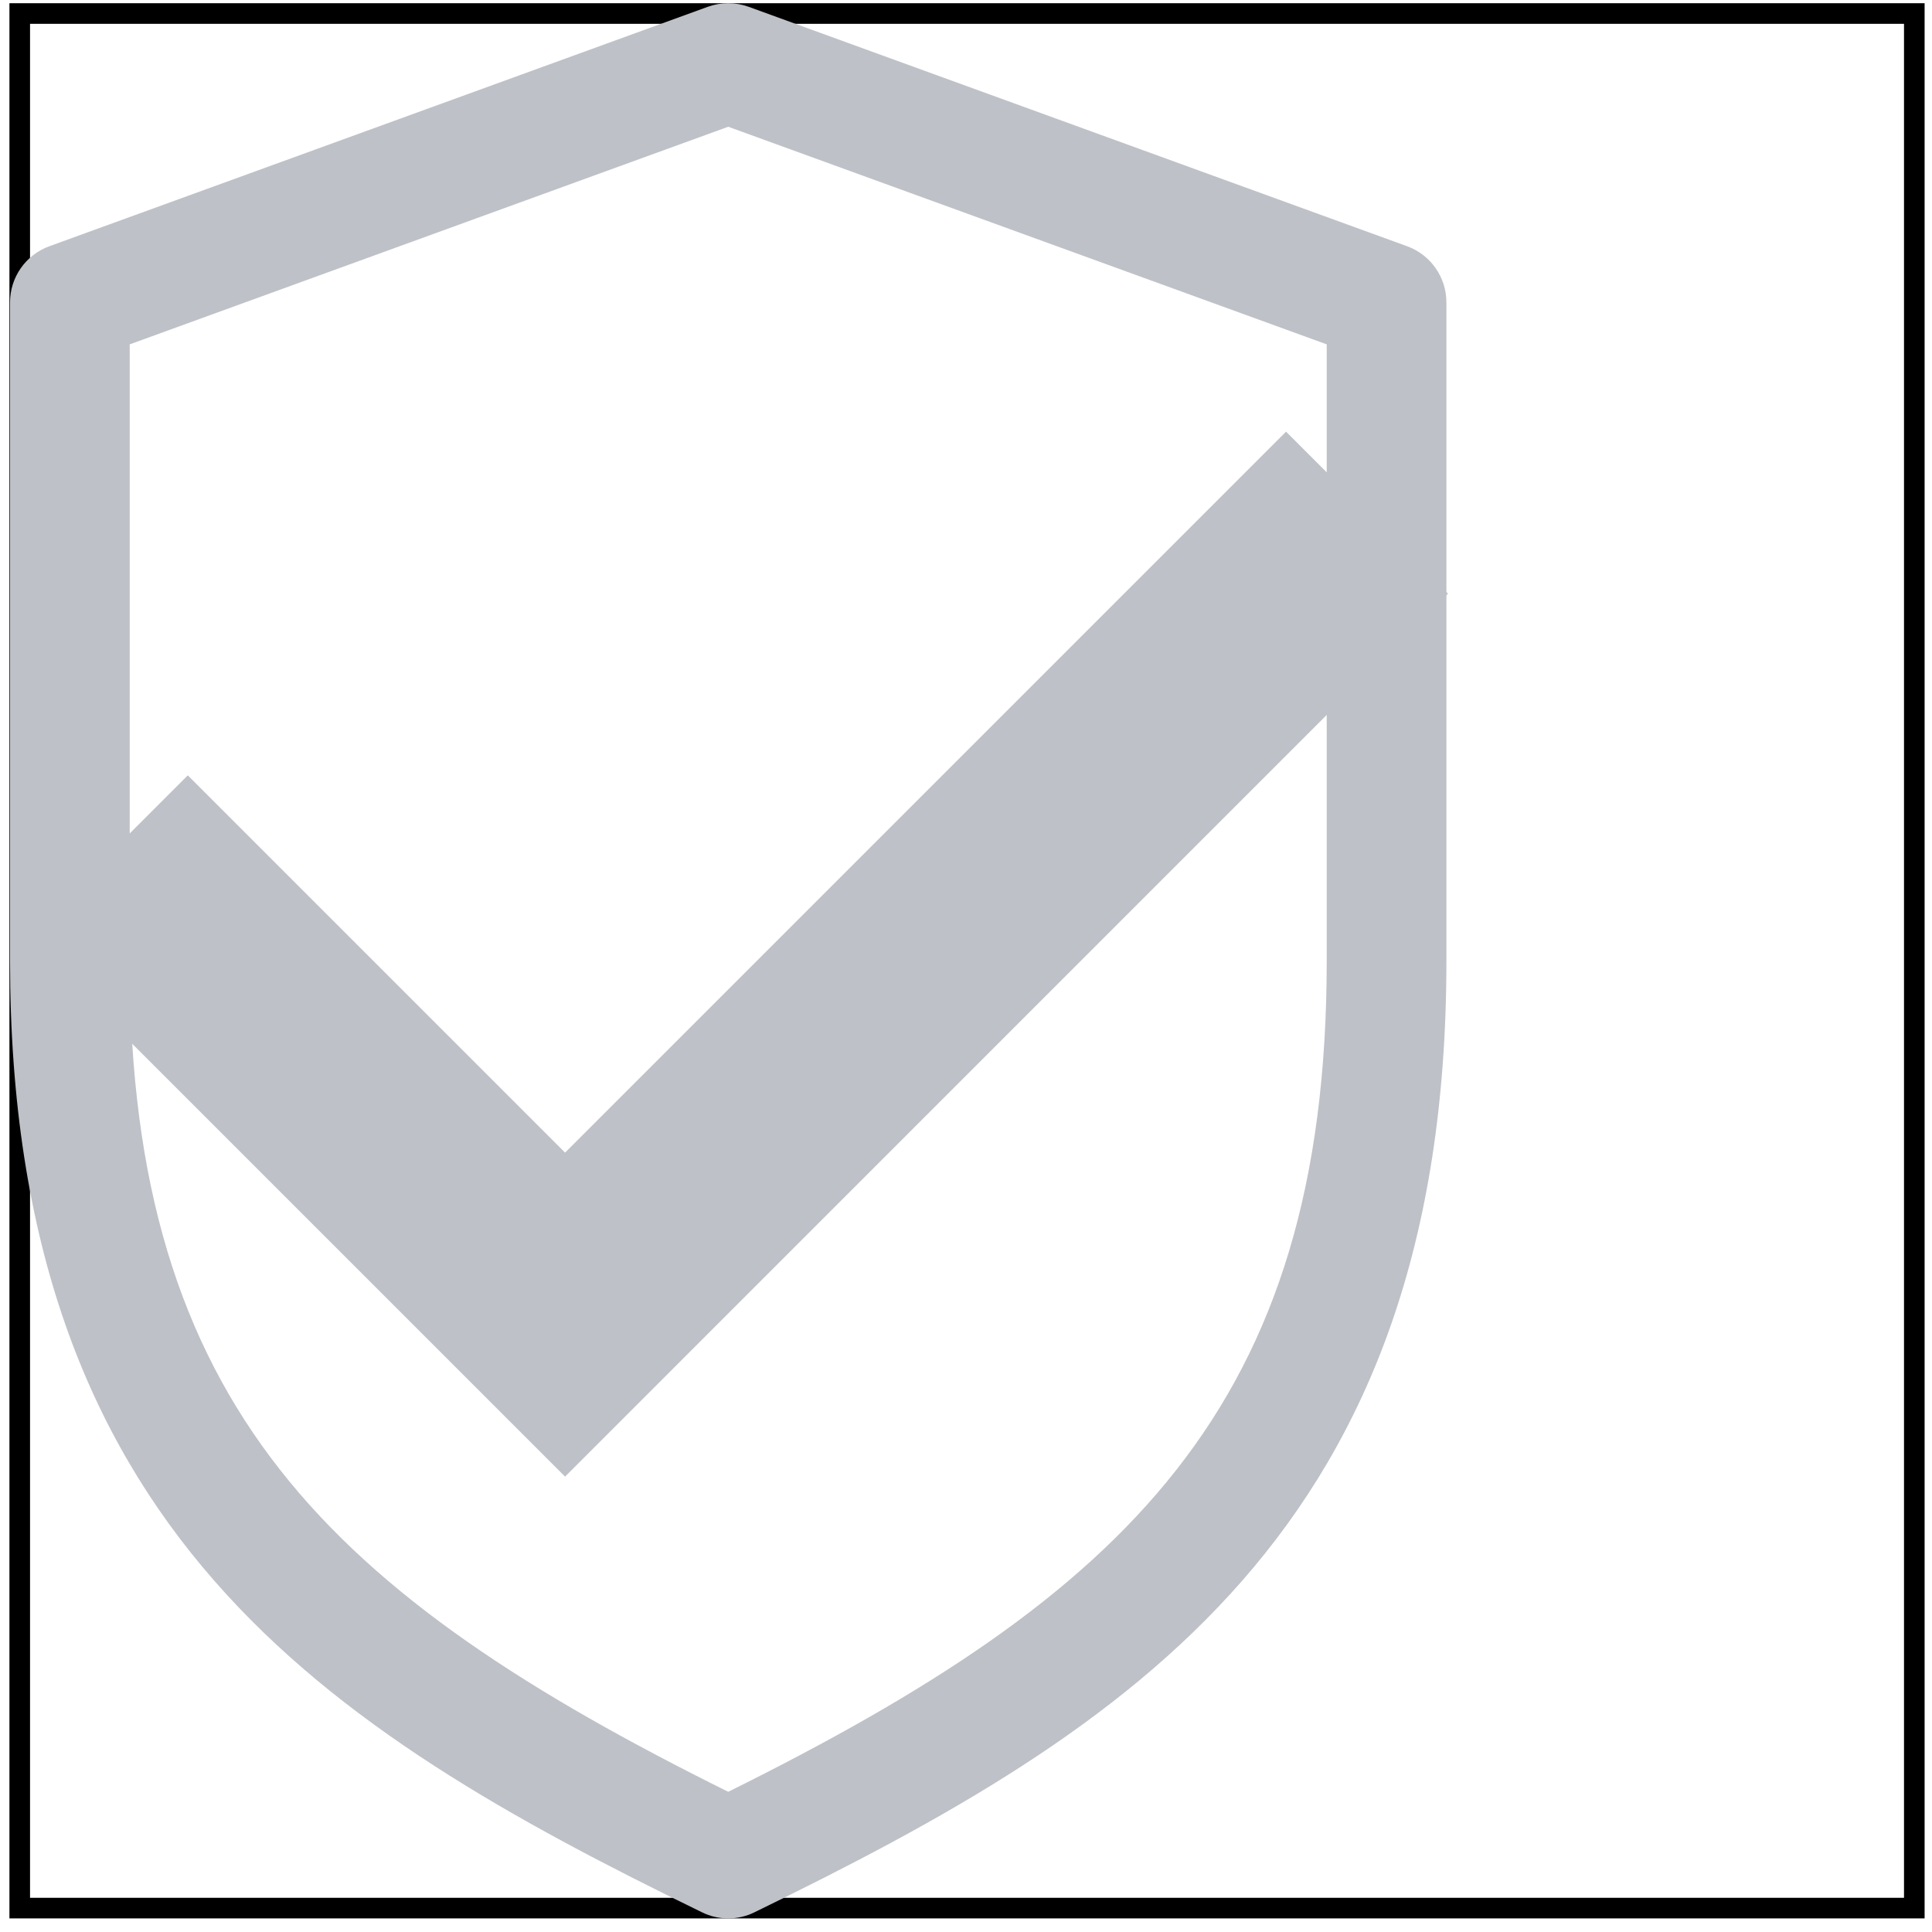
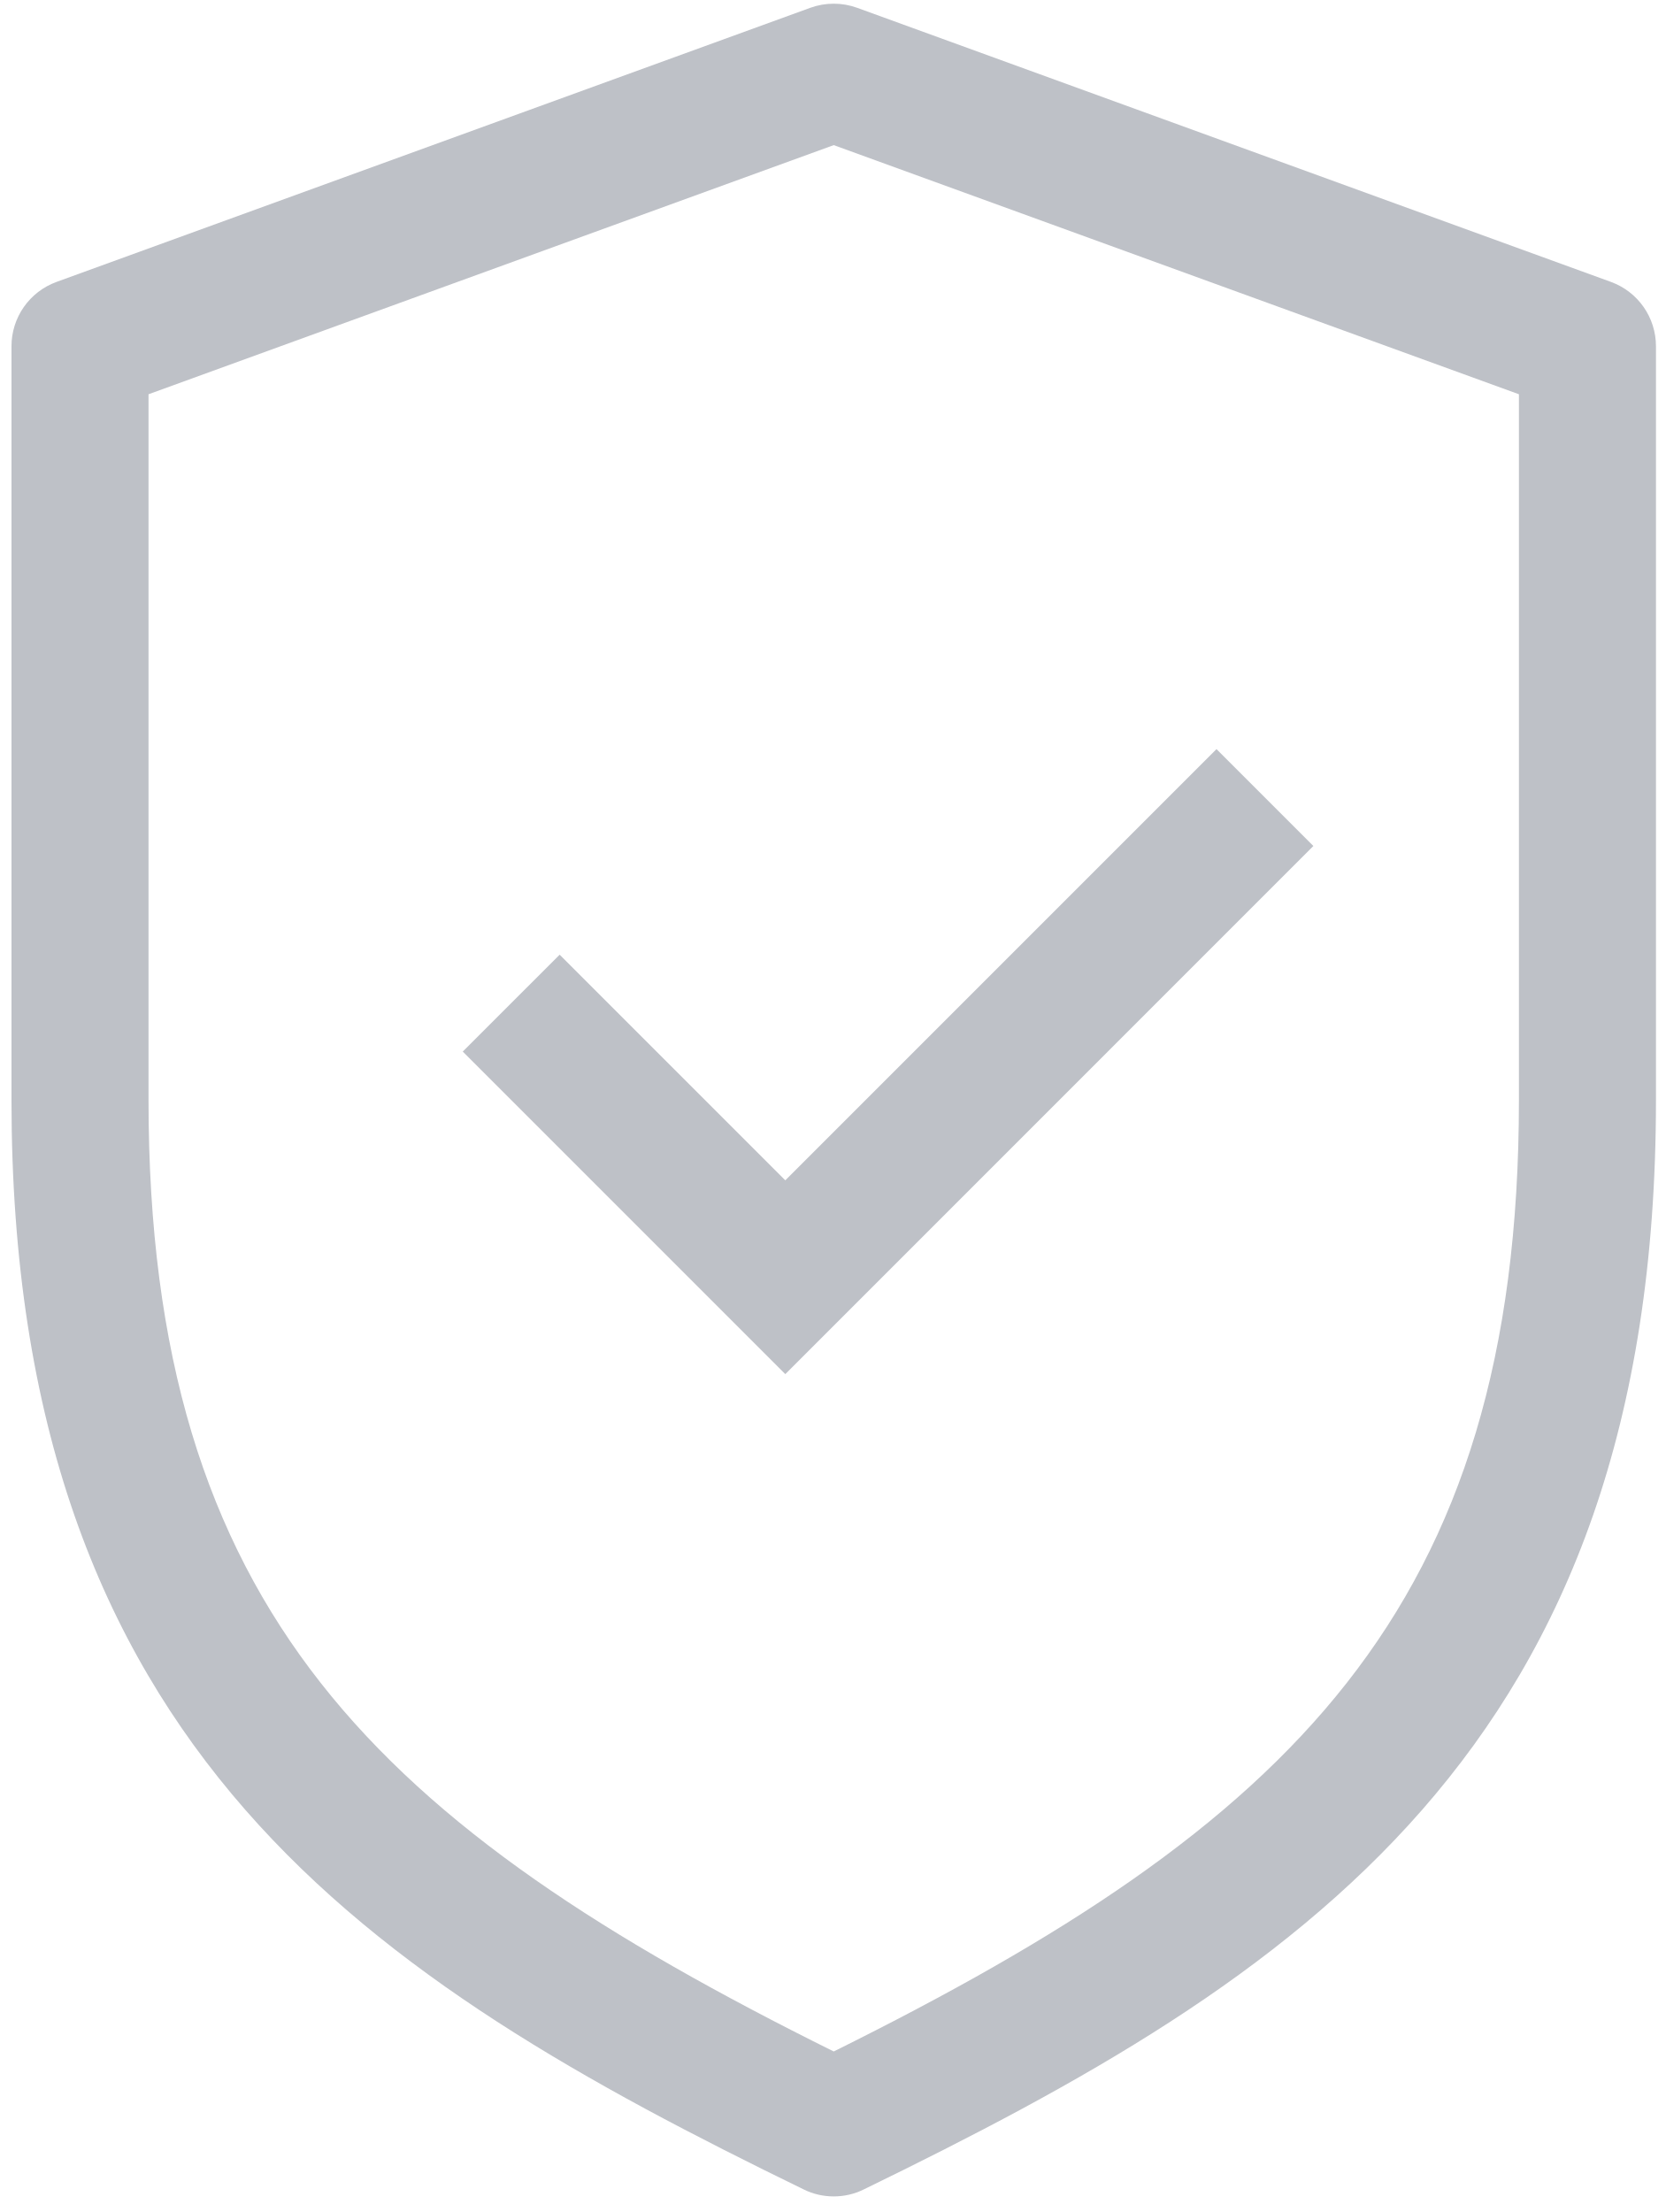
- <svg xmlns="http://www.w3.org/2000/svg" width="89" height="89" viewBox="0 0 89 89" fill="none">
-   <g clip-path="url(#clip0)">
-     <path d="M44.547 88.373C44.135 88.373 43.72 88.281 43.34 88.093C25.899 79.601 11.462 70.436 11.462 44.26V13.932C11.462 12.772 12.186 11.738 13.277 11.342L43.604 0.314C44.213 0.093 44.88 0.093 45.489 0.314L75.817 11.342C76.907 11.738 77.631 12.772 77.631 13.932V44.26C77.631 70.436 63.194 79.601 45.753 88.093C45.373 88.281 44.959 88.373 44.547 88.373ZM16.976 15.863V44.26C16.976 64.828 26.259 73.468 44.547 82.541C62.834 73.468 72.117 64.828 72.117 44.26V15.863L44.547 5.839L16.976 15.863Z" fill="#BEC1C7" />
-     <path d="M42.598 55.288L29.62 42.31L33.519 38.412L42.598 47.491L59.948 30.141L63.846 34.039L42.598 55.288Z" fill="#BEC1C7" />
-   </g>
-   <rect x="0.909" y="0.623" width="87.276" height="87.276" stroke="black" stroke-width="0.949" />
-   <defs>
-     <clipPath id="clip0">
- </clipPath>
-   </defs>
-   <svg width="67" height="89" viewBox="0 0 67 89" fill="none">
-     <path d="M33.547 88.373C33.135 88.373 32.72 88.281 32.34 88.093C14.899 79.601 0.462 70.436 0.462 44.26V13.932C0.462 12.772 1.186 11.738 2.277 11.342L32.604 0.314C33.213 0.093 33.88 0.093 34.489 0.314L64.817 11.342C65.907 11.738 66.631 12.772 66.631 13.932V44.26C66.631 70.436 52.194 79.601 34.753 88.093C34.373 88.281 33.959 88.373 33.547 88.373ZM5.976 15.863V44.26C5.976 64.828 15.259 73.468 33.547 82.541C51.834 73.468 61.117 64.828 61.117 44.26V15.863L33.547 5.839L5.976 15.863Z" fill="#BEC1C7" />
-   </svg>
-   <svg width="67" height="89" viewBox="0 0 35 26" fill="none">
-     <path d="M13.598 25.288L0.62 12.31L4.519 8.412L13.598 17.491L30.948 0.141L34.846 4.039L13.598 25.288Z" fill="#BEC1C7" />
-   </svg>
+ <svg xmlns="http://www.w3.org/2000/svg" width="67" height="89" viewBox="0 0 67 89" fill="none">
+   <path d="M33.547 88.373C33.135 88.373 32.72 88.281 32.34 88.093C14.899 79.601 0.462 70.436 0.462 44.26V13.932C0.462 12.772 1.186 11.738 2.277 11.342L32.604 0.314C33.213 0.093 33.88 0.093 34.489 0.314L64.817 11.342C65.907 11.738 66.631 12.772 66.631 13.932V44.26C66.631 70.436 52.194 79.601 34.753 88.093C34.373 88.281 33.959 88.373 33.547 88.373ZM5.976 15.863V44.26C5.976 64.828 15.259 73.468 33.547 82.541C51.834 73.468 61.117 64.828 61.117 44.26V15.863L33.547 5.839L5.976 15.863Z" fill="#BEC1C7" />
+   <path d="M31.598 55.288L18.62 42.31L22.519 38.412L31.598 47.491L48.948 30.141L52.846 34.039L31.598 55.288Z" fill="#BEC1C7" />
</svg>
